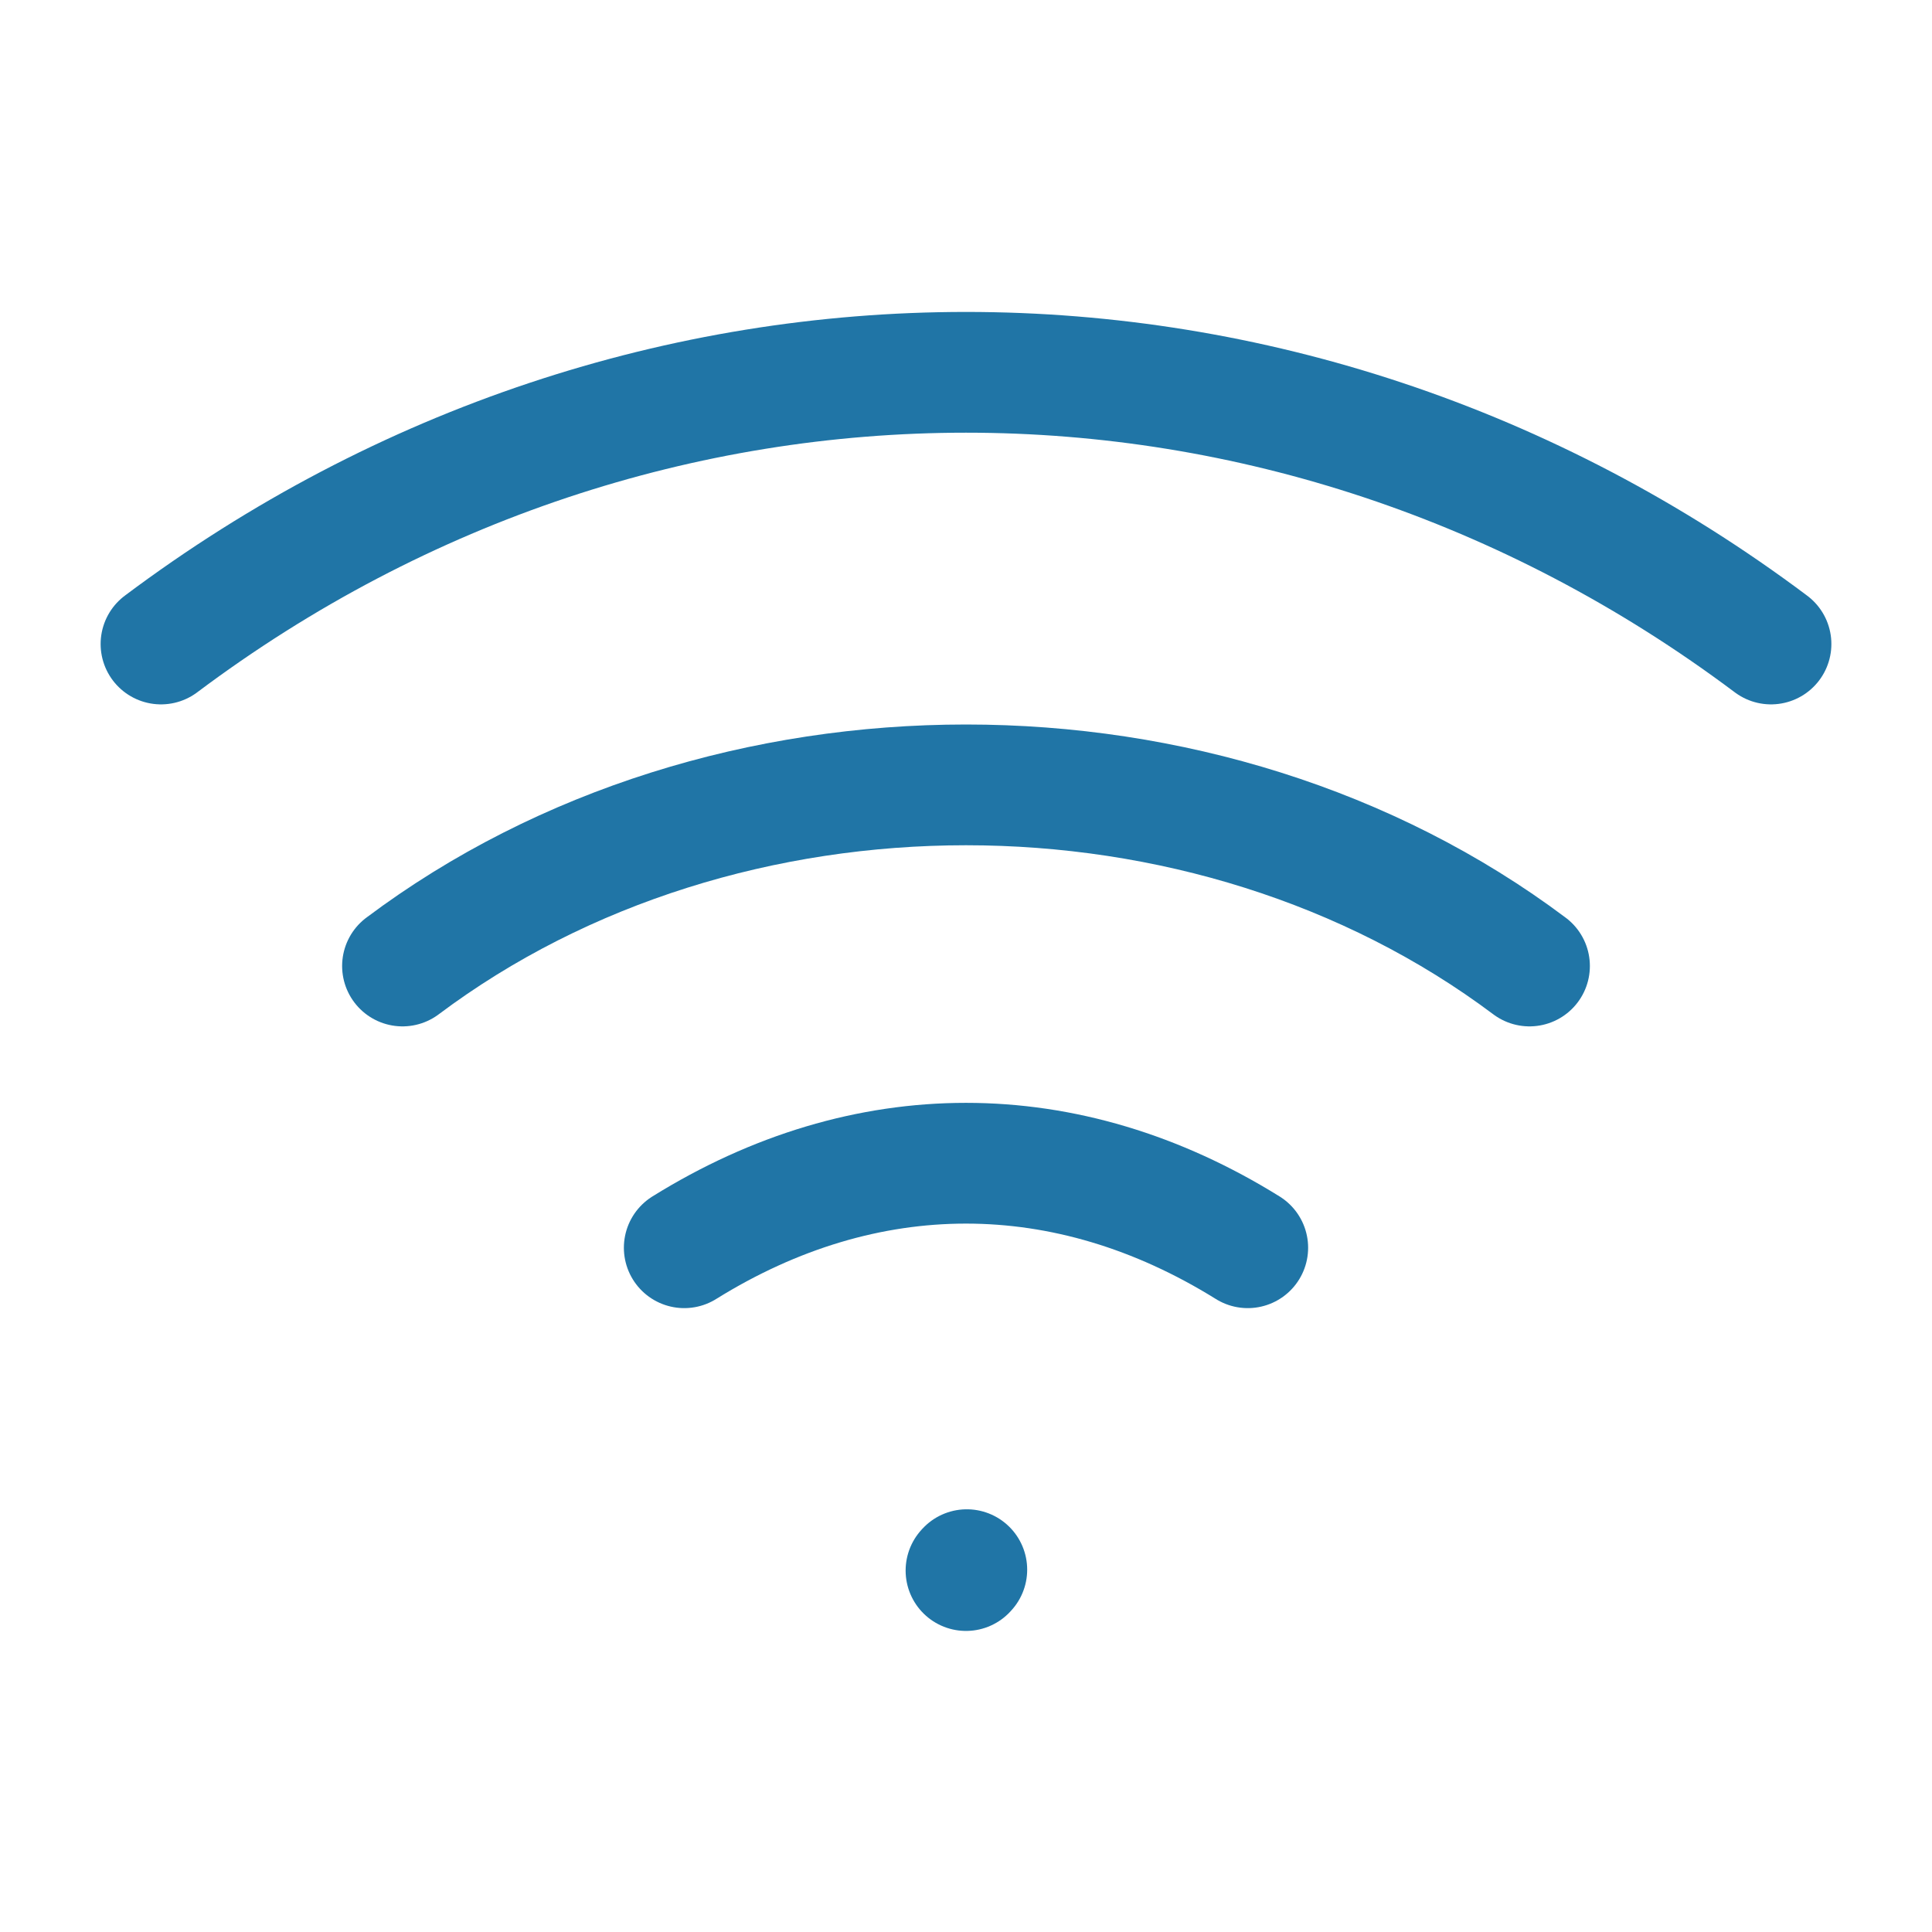
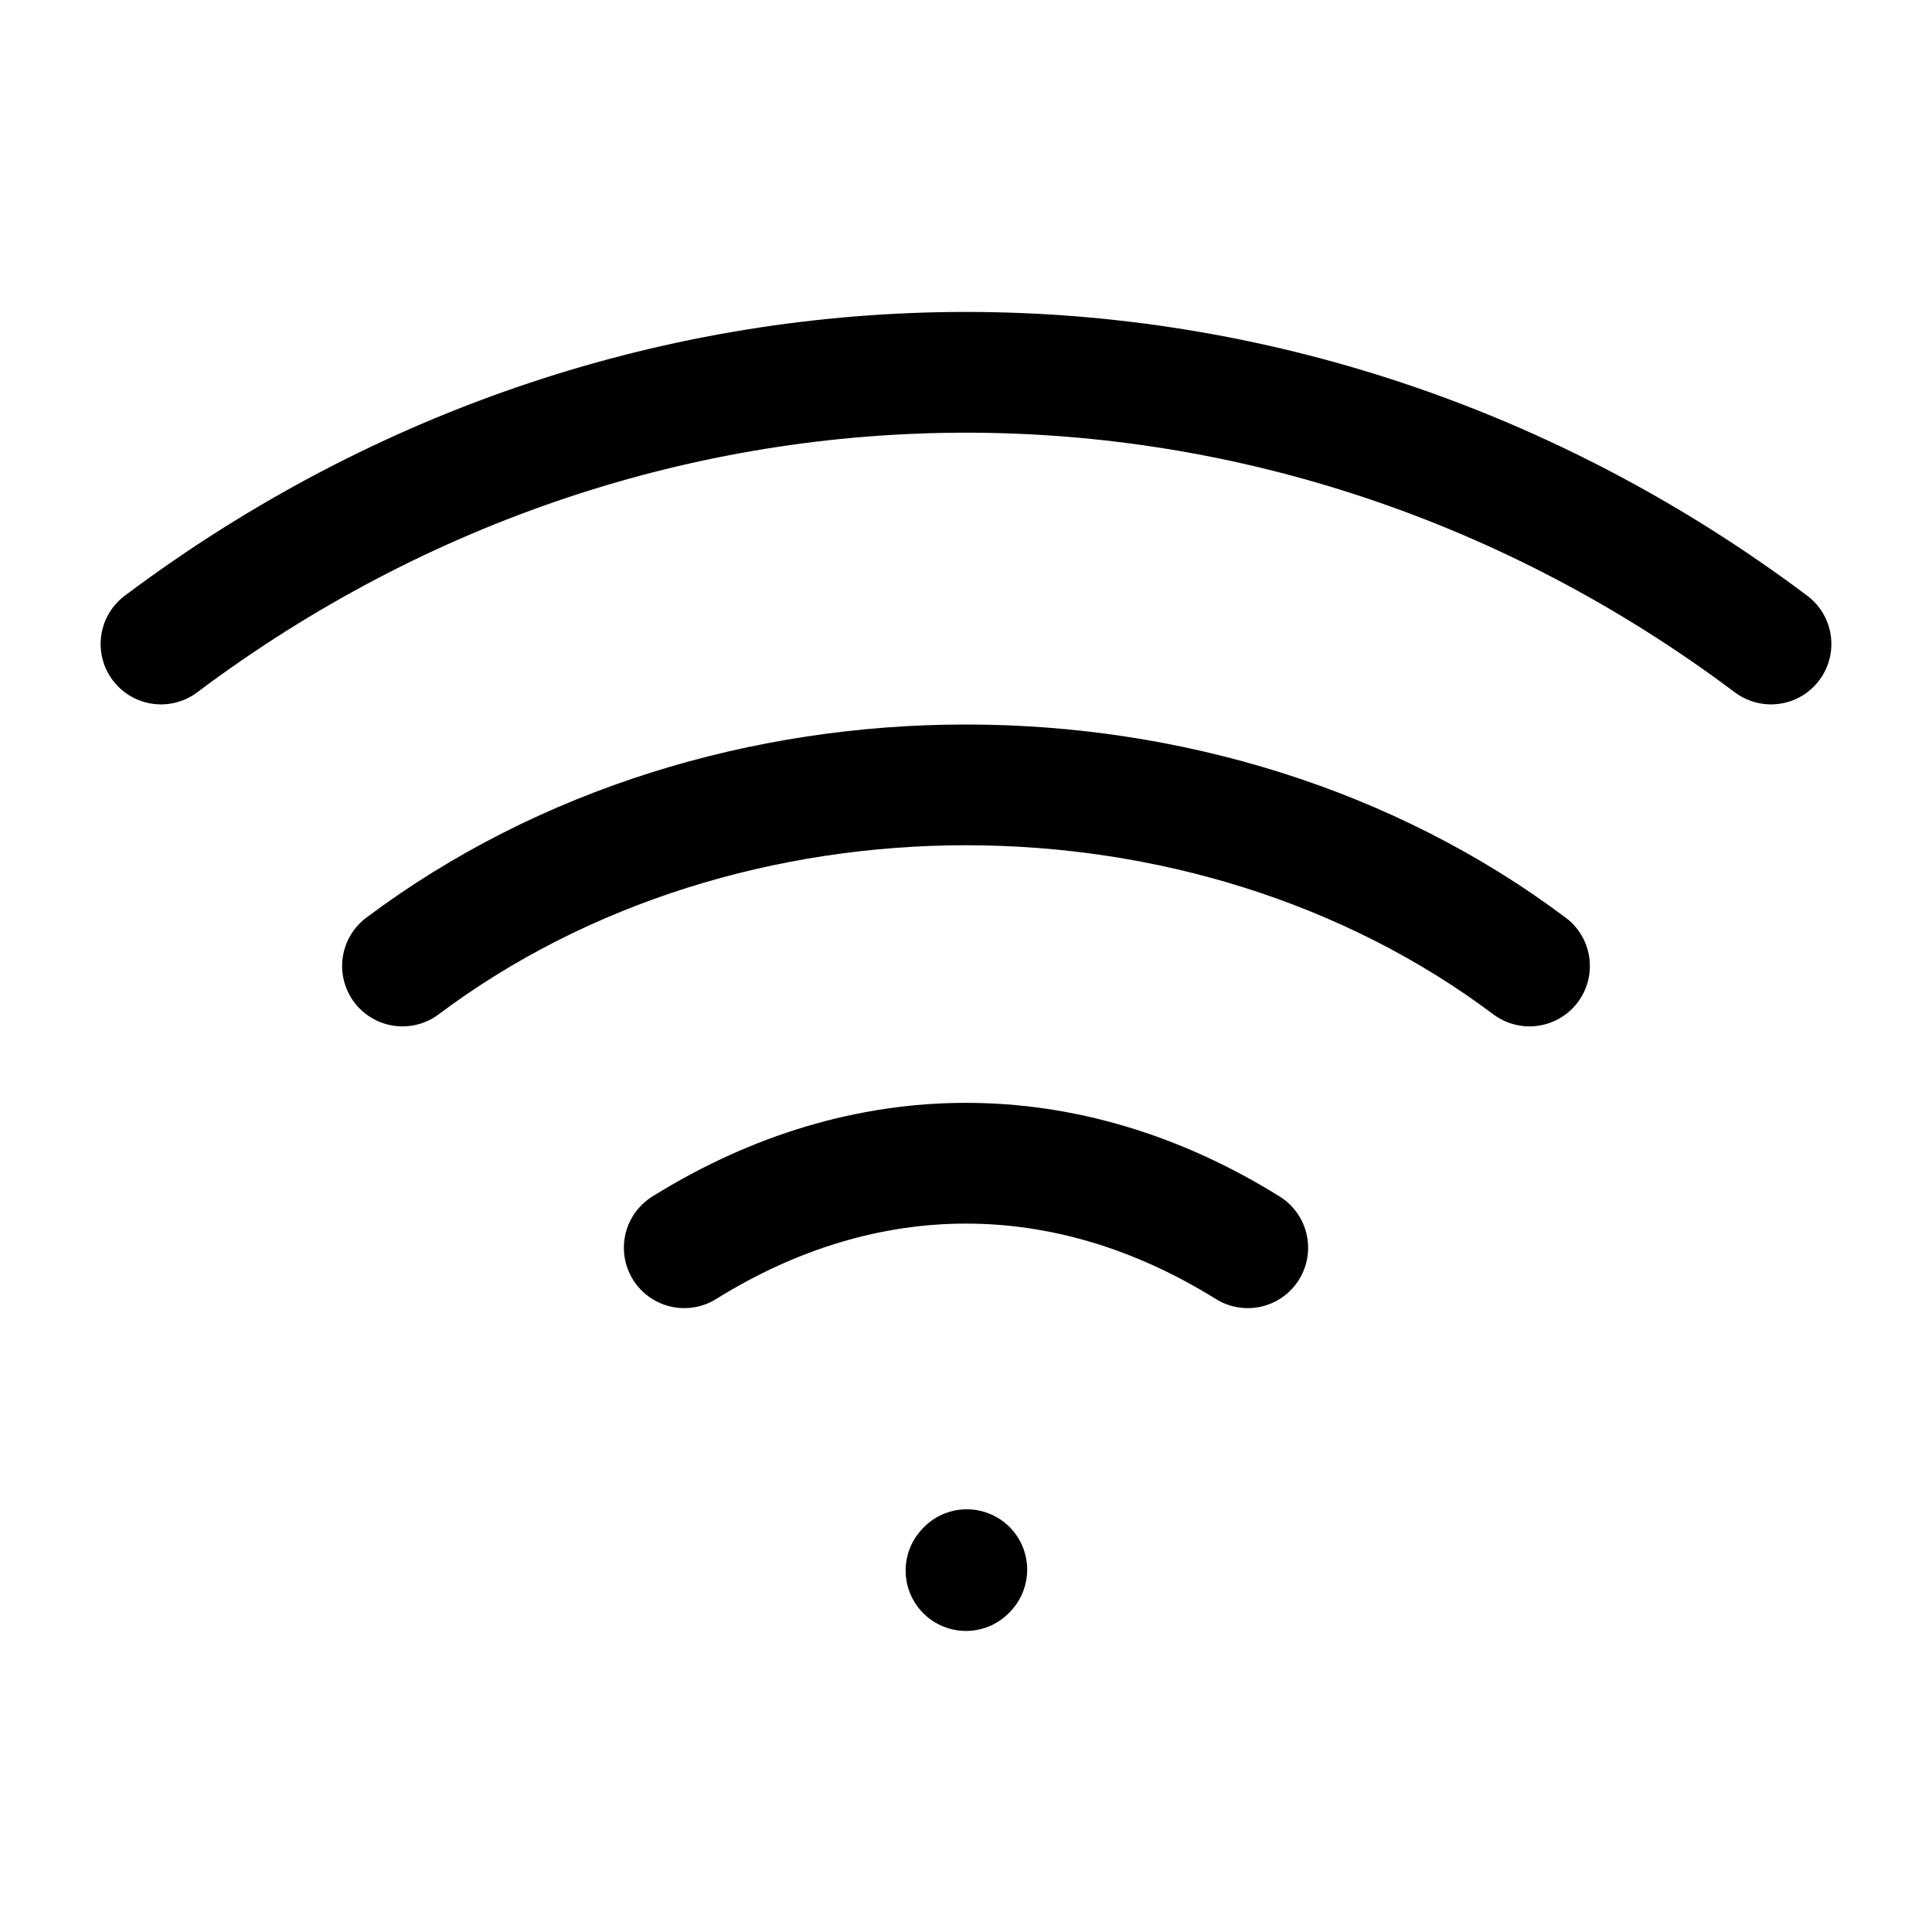
<svg xmlns="http://www.w3.org/2000/svg" width="24" height="24" viewBox="0 0 24 24" fill="none">
-   <path d="M12 19.51L12.01 19.499" stroke="#2075A6" stroke-width="1.5" stroke-linecap="round" stroke-linejoin="round" />
-   <path d="M2 8C8 3.5 16 3.5 22 8" stroke="#2075A6" stroke-width="1.5" stroke-linecap="round" stroke-linejoin="round" />
-   <path d="M5 12C9 9 15 9 19 12" stroke="#2075A6" stroke-width="1.5" stroke-linecap="round" stroke-linejoin="round" />
-   <path d="M8.5 15.5C10.75 14.1 13.25 14.1 15.5 15.5" stroke="#2075A6" stroke-width="1.5" stroke-linecap="round" stroke-linejoin="round" />
+   <path d="M12 19.51L12.01 19.499" stroke="currentColor" stroke-width="1.5" stroke-linecap="round" stroke-linejoin="round" />
+   <path d="M2 8C8 3.5 16 3.5 22 8" stroke="currentColor" stroke-width="1.5" stroke-linecap="round" stroke-linejoin="round" />
+   <path d="M5 12C9 9 15 9 19 12" stroke="currentColor" stroke-width="1.5" stroke-linecap="round" stroke-linejoin="round" />
+   <path d="M8.5 15.5C10.75 14.1 13.25 14.1 15.5 15.5" stroke="currentColor" stroke-width="1.5" stroke-linecap="round" stroke-linejoin="round" />
</svg>
